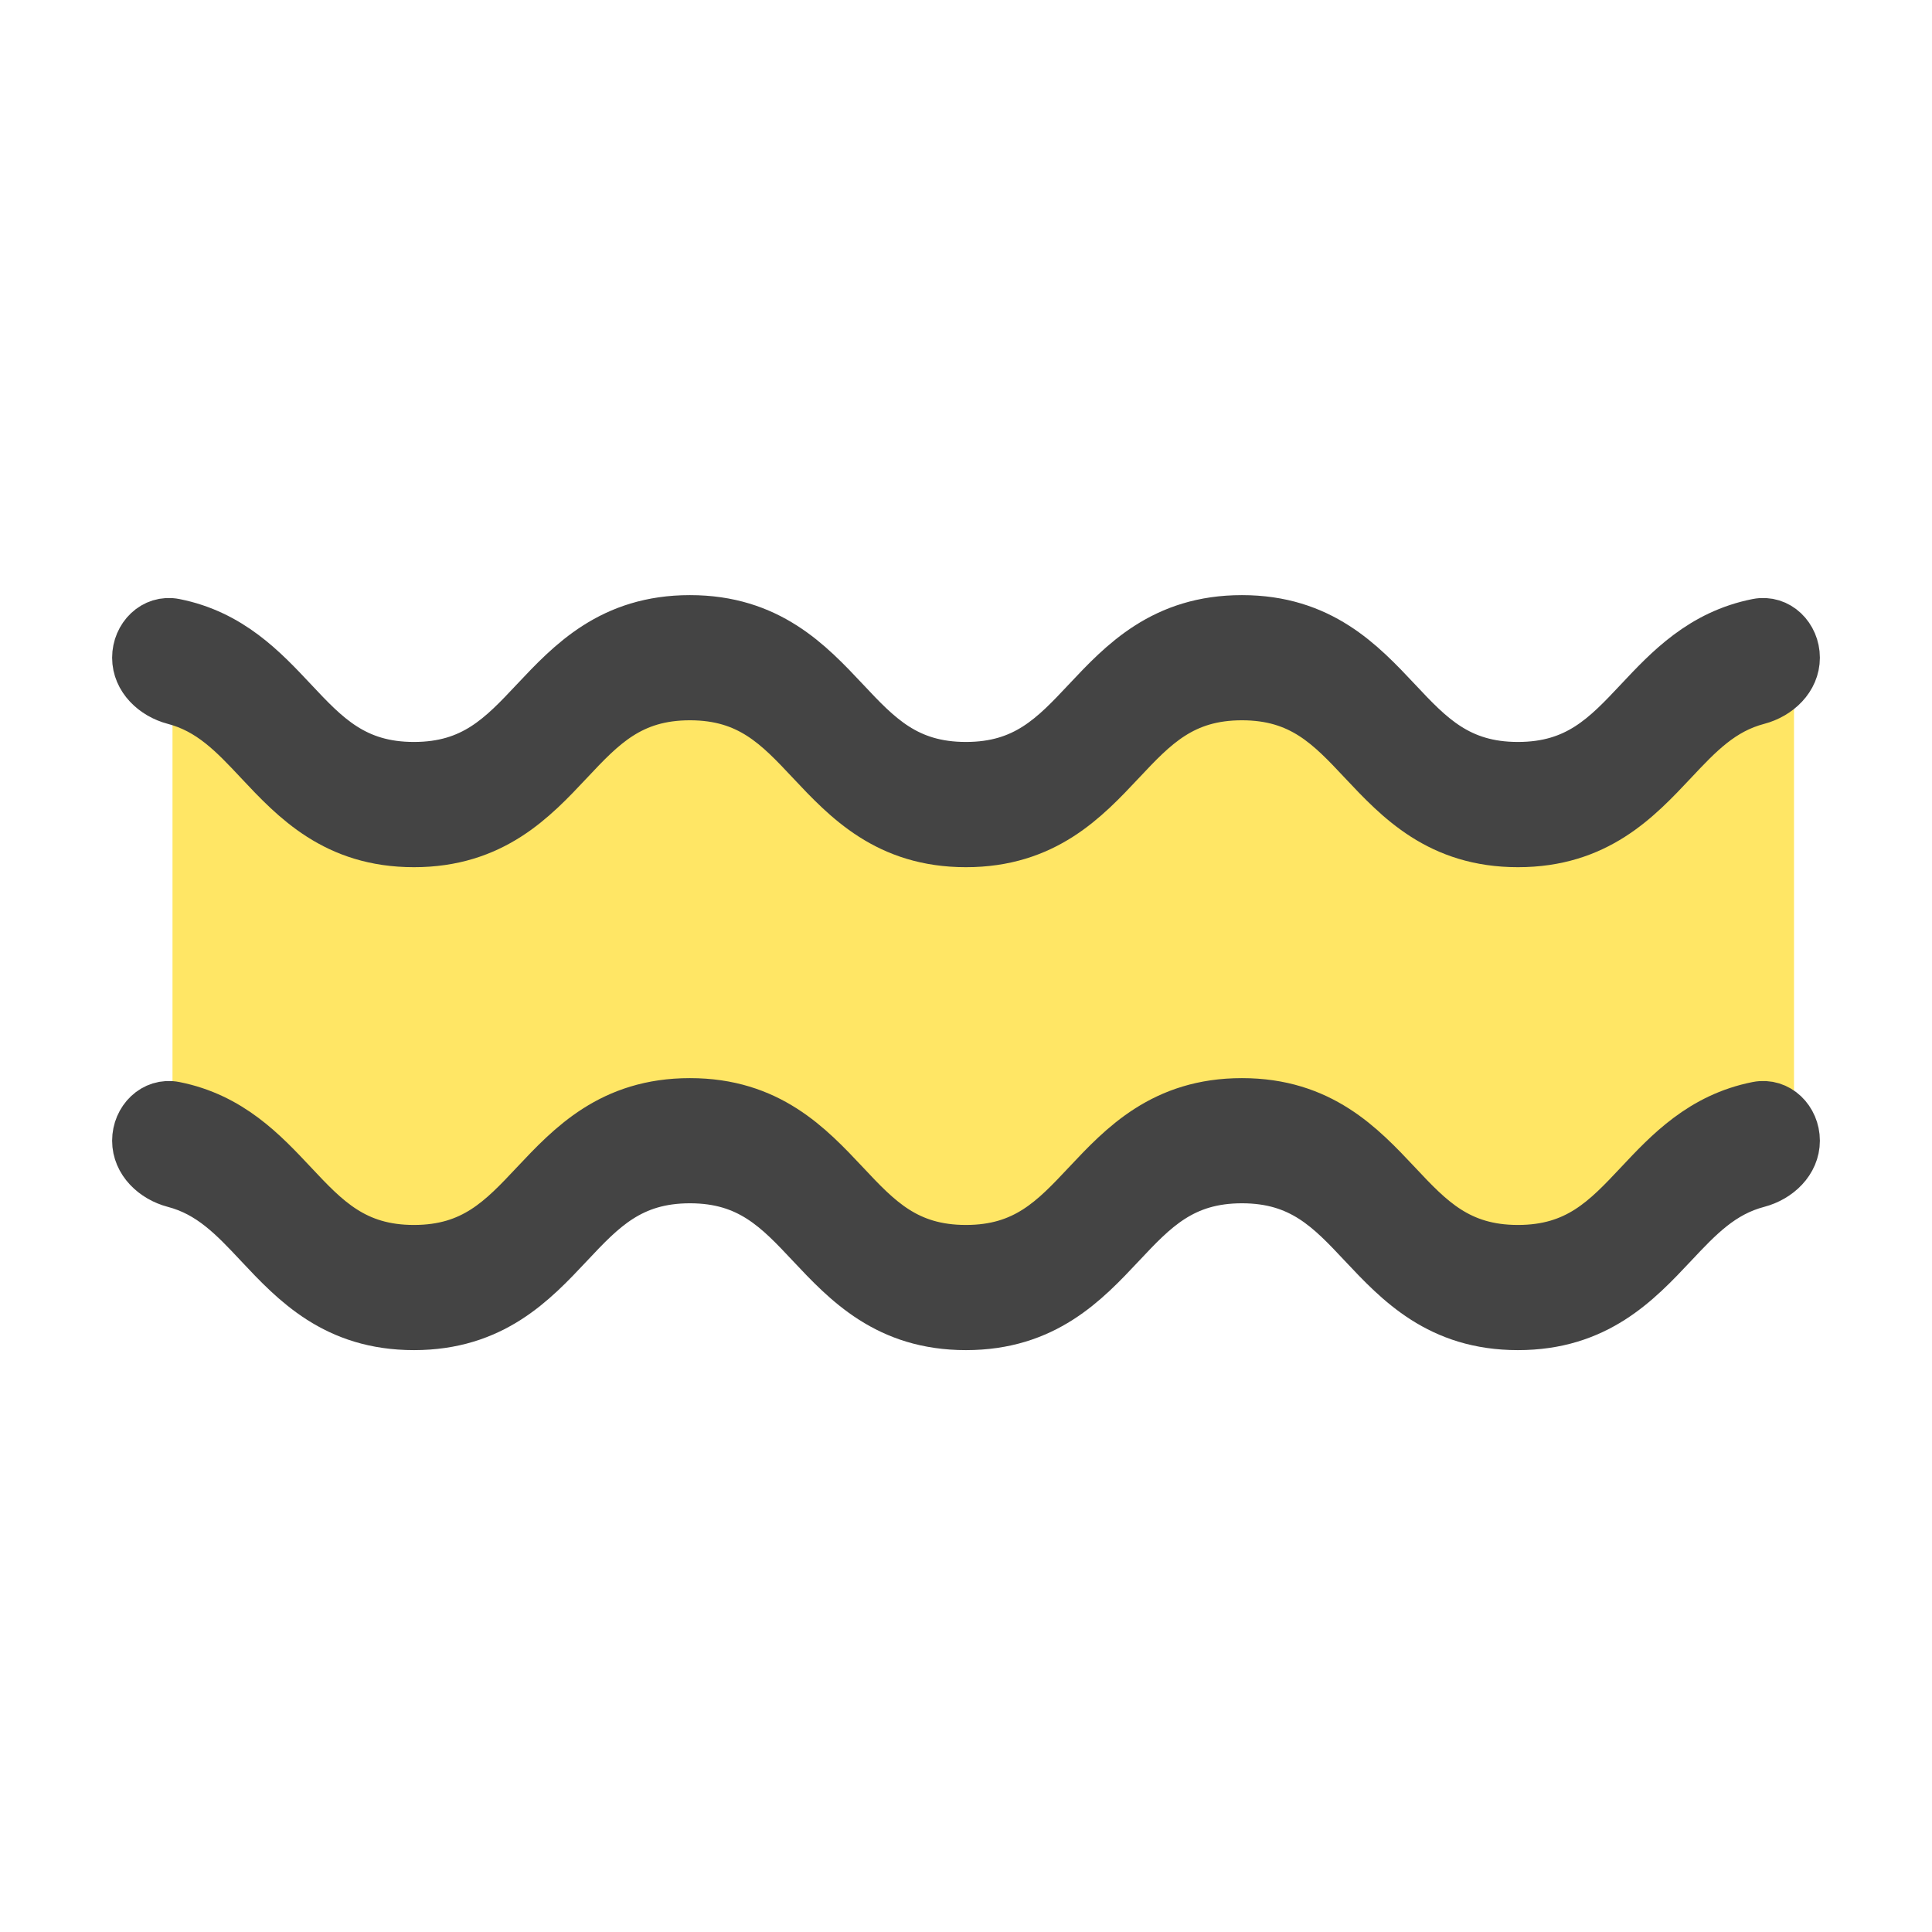
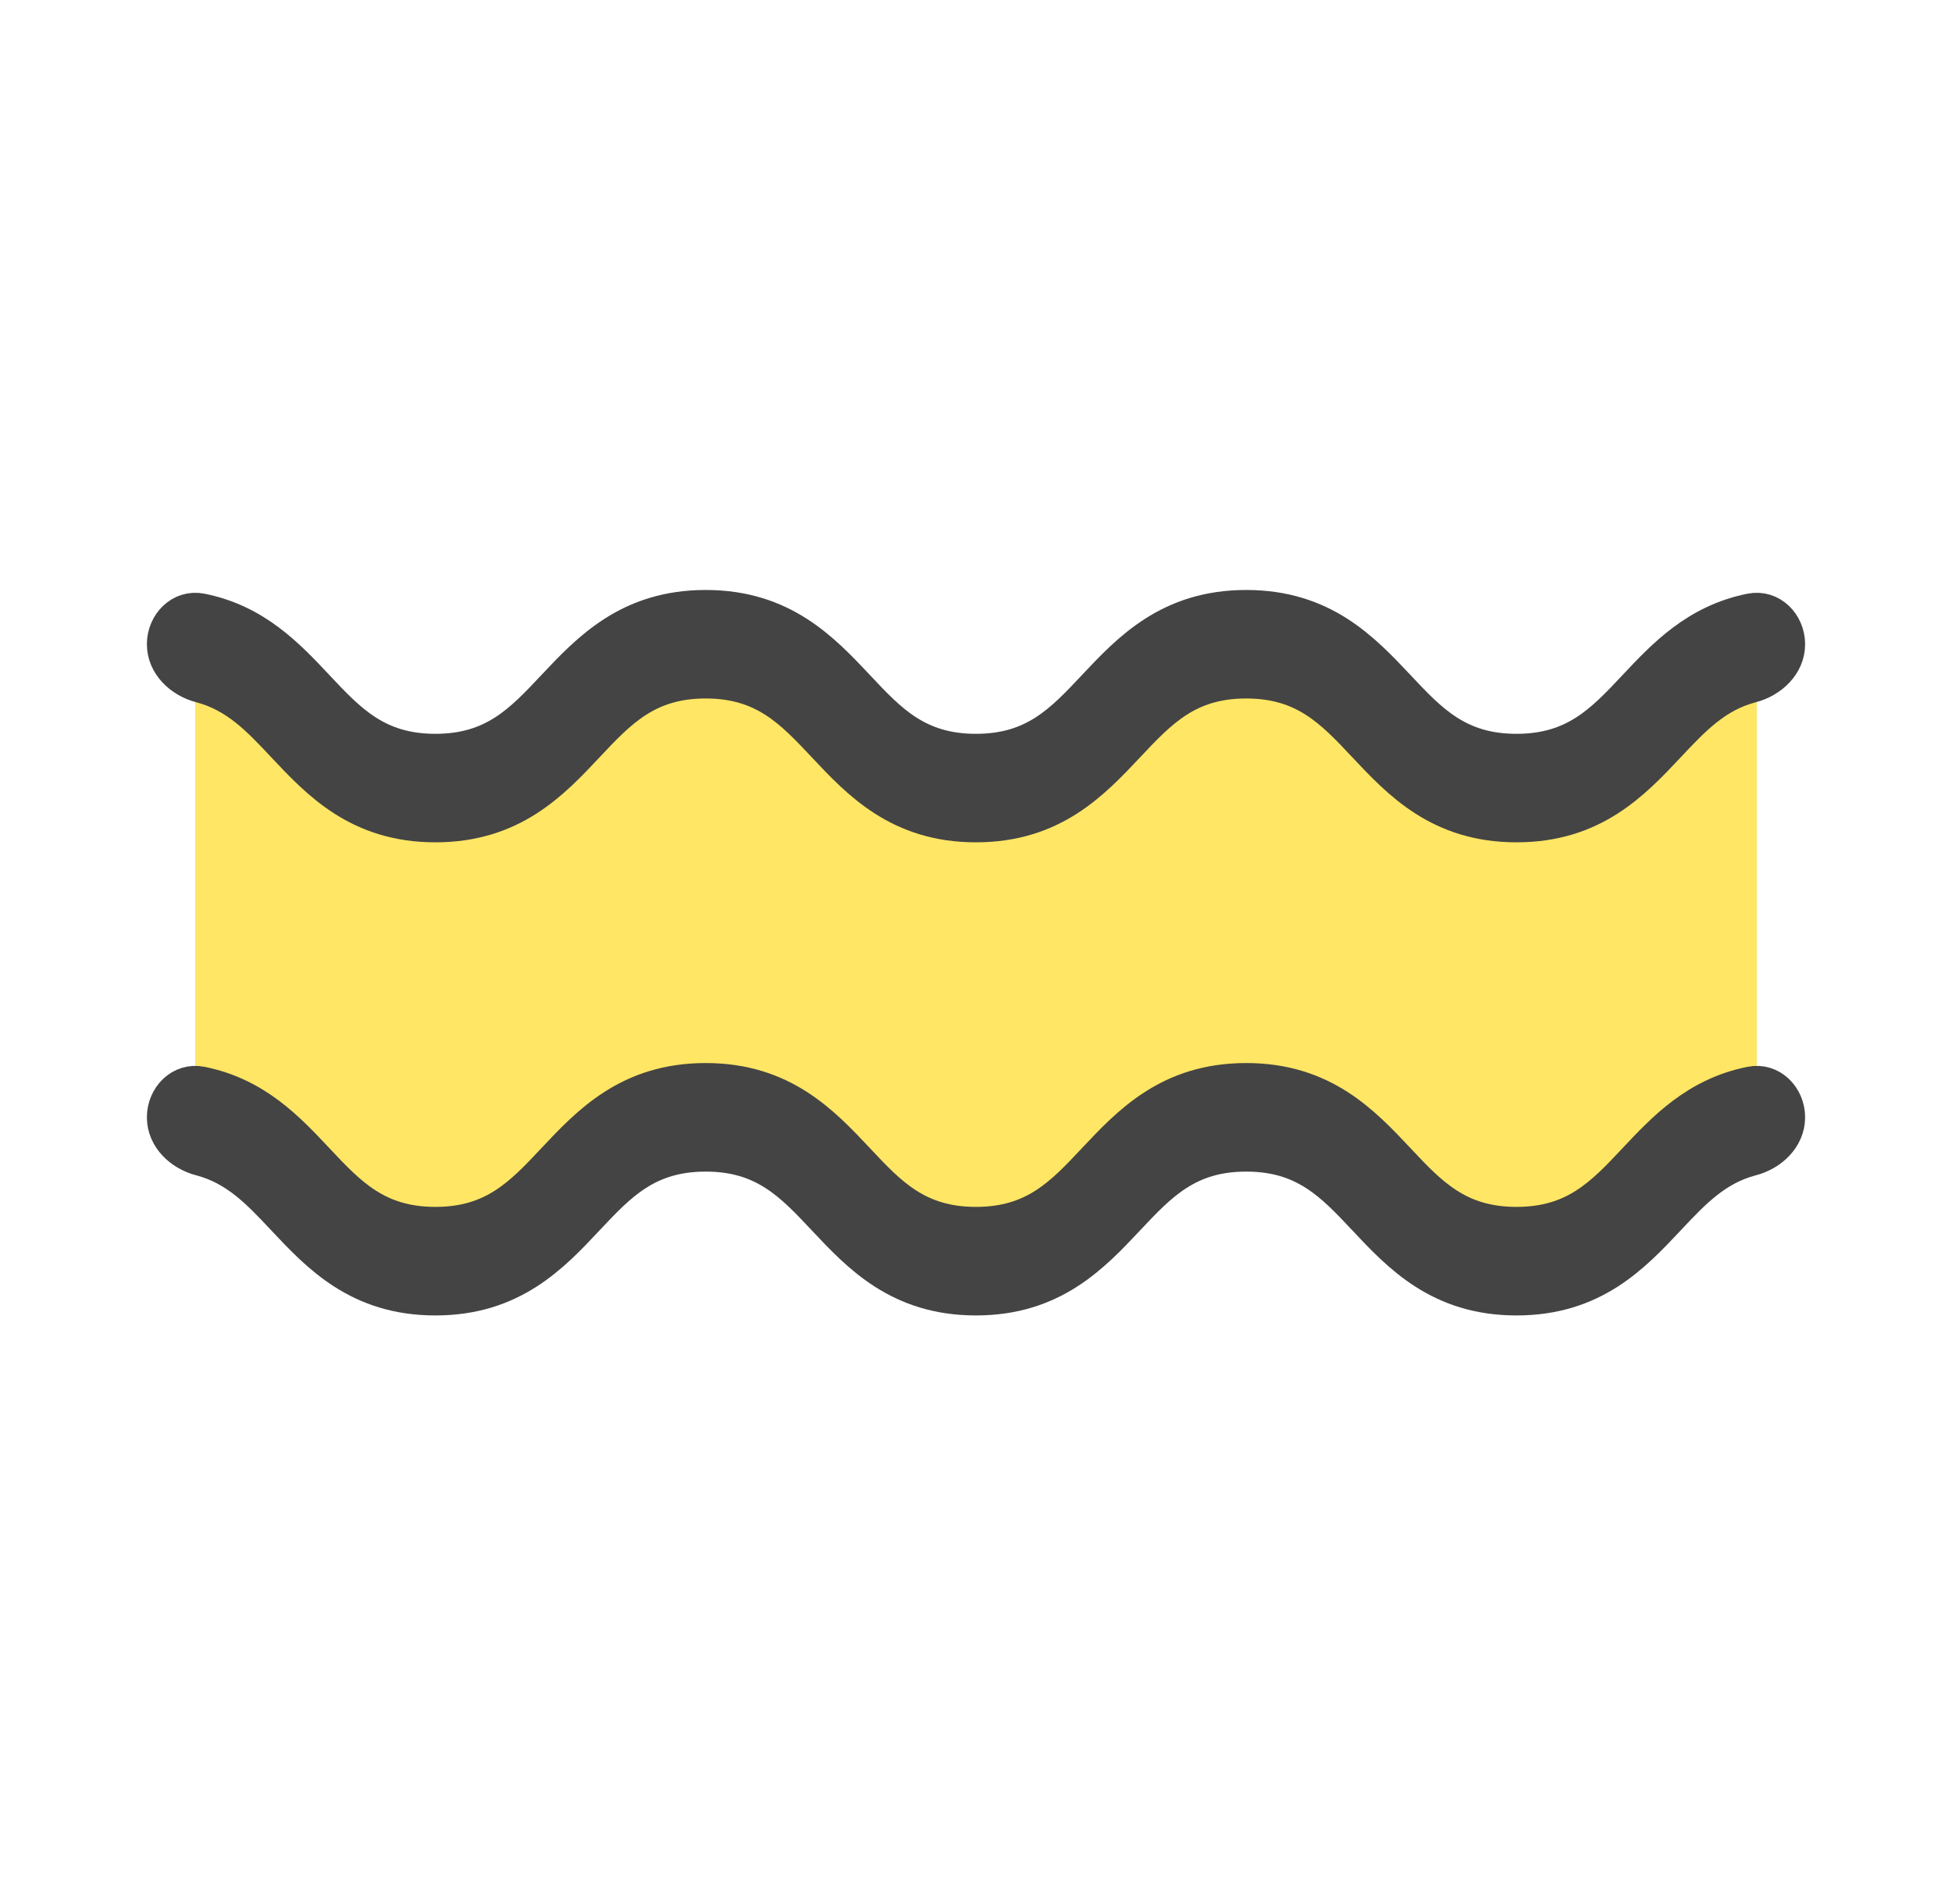
- <svg xmlns="http://www.w3.org/2000/svg" width="28" height="28" viewBox="0 0 28 28" fill="none">
-   <path d="M5 11.5L2.5 9.5V16.5L3.5 17.5L5 18.5H6.5L7.5 18L8.5 17L9.5 16.5H10.5L11.5 17L12.5 18L13.5 18.5H15L16 17.5L17 16.5H18.5L19.5 17L21 18.5L22.5 19L24 18L25 16.5H26V9.5L24.5 10L23 11.5H22H21L19.5 10L18.5 9.5H17.5L16.5 10L15 11.5H14L12.5 11L10.5 9.5H9L7.5 11L6 11.5H5Z" fill="#FFE665" />
-   <path d="M21.999 12.193C20.869 12.193 20.283 11.569 19.765 11.018C19.285 10.506 18.869 10.064 17.999 10.064C17.129 10.064 16.714 10.506 16.233 11.018C15.716 11.569 15.129 12.193 13.999 12.193C12.869 12.193 12.283 11.569 11.765 11.018C11.285 10.506 10.869 10.064 9.999 10.064C9.129 10.064 8.714 10.506 8.233 11.018C7.716 11.569 7.129 12.193 5.999 12.193C4.869 12.193 4.283 11.569 3.766 11.018C3.395 10.622 3.061 10.268 2.527 10.128C2.243 10.053 2 9.826 2 9.532V9.532C2 9.238 2.241 8.993 2.529 9.05C3.327 9.209 3.804 9.717 4.233 10.174C4.713 10.686 5.13 11.128 5.999 11.128C6.869 11.128 7.284 10.686 7.765 10.174C8.283 9.624 8.869 9 9.999 9C11.129 9 11.716 9.624 12.233 10.174C12.713 10.686 13.129 11.128 13.999 11.128C14.869 11.128 15.284 10.686 15.765 10.174C16.282 9.624 16.869 9 17.999 9C19.129 9 19.716 9.624 20.233 10.174C20.713 10.686 21.13 11.128 21.999 11.128C22.869 11.128 23.285 10.686 23.766 10.174C24.195 9.717 24.673 9.209 25.471 9.05C25.759 8.993 26 9.238 26 9.532V9.532C26 9.826 25.757 10.053 25.473 10.128C24.939 10.268 24.606 10.622 24.234 11.018C23.716 11.569 23.13 12.193 21.999 12.193Z" fill="#444444" stroke="#444444" stroke-width="0.75" />
-   <path d="M21.999 19.192C20.869 19.192 20.283 18.569 19.765 18.018C19.285 17.506 18.869 17.064 17.999 17.064C17.129 17.064 16.714 17.506 16.233 18.018C15.716 18.569 15.129 19.192 13.999 19.192C12.869 19.192 12.283 18.569 11.765 18.018C11.285 17.506 10.869 17.064 9.999 17.064C9.129 17.064 8.714 17.506 8.233 18.018C7.716 18.569 7.129 19.192 5.999 19.192C4.869 19.192 4.283 18.569 3.766 18.018C3.395 17.622 3.061 17.268 2.527 17.128C2.243 17.053 2 16.826 2 16.532V16.532C2 16.238 2.241 15.993 2.529 16.05C3.327 16.209 3.804 16.717 4.233 17.174C4.713 17.686 5.13 18.128 5.999 18.128C6.869 18.128 7.284 17.686 7.765 17.174C8.283 16.624 8.869 16 9.999 16C11.129 16 11.716 16.624 12.233 17.174C12.713 17.686 13.129 18.128 13.999 18.128C14.869 18.128 15.284 17.686 15.765 17.174C16.282 16.624 16.869 16 17.999 16C19.129 16 19.716 16.624 20.233 17.174C20.713 17.686 21.13 18.128 21.999 18.128C22.869 18.128 23.285 17.686 23.766 17.174C24.195 16.717 24.673 16.209 25.471 16.05C25.759 15.993 26 16.238 26 16.532V16.532C26 16.826 25.757 17.053 25.473 17.128C24.939 17.268 24.606 17.622 24.234 18.018C23.716 18.569 23.13 19.192 21.999 19.192Z" fill="#444444" stroke="#444444" stroke-width="0.75" />
+ <svg xmlns="http://www.w3.org/2000/svg" width="40" height="39" viewBox="0 0 40 39" fill="none">
+   <path d="M7.404 15.737L4 13V22.579L5.362 23.947L7.404 25.316H9.447L10.809 24.632L12.17 23.263L13.532 22.579H14.894L16.255 23.263L17.617 24.632L18.979 25.316H21.021L22.383 23.947L23.745 22.579H25.787L27.149 23.263L29.192 25.316L31.234 26L33.277 24.632L34.638 22.579H36V13L33.957 13.684L31.915 15.737H30.553H29.192L27.149 13.684L25.787 13H24.425L23.064 13.684L21.021 15.737H19.66L17.617 15.053L14.894 13H12.851L10.809 15.053L8.766 15.737H7.404Z" fill="#FFE665" />
+   <path d="M31.076 16.882C29.511 16.882 28.699 16.018 27.983 15.256C27.318 14.548 26.741 13.935 25.537 13.935C24.333 13.935 23.758 14.548 23.092 15.256C22.375 16.018 21.563 16.882 19.999 16.882C18.434 16.882 17.622 16.018 16.906 15.256C16.241 14.548 15.665 13.935 14.461 13.935C13.256 13.935 12.681 14.548 12.015 15.256C11.3 16.018 10.487 16.882 8.922 16.882C7.358 16.882 6.546 16.018 5.83 15.256C5.316 14.708 4.854 14.218 4.114 14.024C3.721 13.92 3.385 13.605 3.385 13.199C3.385 12.792 3.718 12.452 4.117 12.531C5.222 12.751 5.882 13.454 6.477 14.087C7.142 14.796 7.719 15.409 8.922 15.409C10.126 15.409 10.701 14.796 11.367 14.087C12.084 13.326 12.896 12.462 14.461 12.462C16.025 12.462 16.837 13.326 17.554 14.087C18.218 14.796 18.794 15.409 19.999 15.409C21.203 15.409 21.778 14.796 22.444 14.087C23.16 13.326 23.973 12.462 25.537 12.462C27.102 12.462 27.914 13.326 28.631 14.087C29.296 14.796 29.872 15.409 31.076 15.409C32.28 15.409 32.856 14.796 33.522 14.087C34.117 13.454 34.778 12.751 35.883 12.531C36.282 12.452 36.615 12.792 36.615 13.199C36.615 13.605 36.279 13.92 35.886 14.024C35.146 14.217 34.685 14.708 34.17 15.256C33.453 16.018 32.642 16.882 31.076 16.882Z" fill="#444444" stroke="#444444" stroke-width="0.75" />
+   <path d="M31.076 26.575C29.511 26.575 28.699 25.711 27.983 24.948C27.318 24.24 26.741 23.628 25.537 23.628C24.333 23.628 23.758 24.24 23.092 24.948C22.375 25.711 21.563 26.575 19.999 26.575C18.434 26.575 17.622 25.711 16.906 24.948C16.241 24.24 15.665 23.628 14.461 23.628C13.256 23.628 12.681 24.24 12.015 24.948C11.3 25.711 10.487 26.575 8.922 26.575C7.358 26.575 6.546 25.711 5.83 24.948C5.316 24.401 4.854 23.91 4.114 23.716C3.721 23.613 3.385 23.298 3.385 22.891C3.385 22.484 3.718 22.144 4.117 22.224C5.222 22.444 5.882 23.147 6.477 23.78C7.142 24.489 7.719 25.101 8.922 25.101C10.126 25.101 10.701 24.489 11.367 23.78C12.084 23.018 12.896 22.154 14.461 22.154C16.025 22.154 16.837 23.018 17.554 23.78C18.218 24.489 18.794 25.101 19.999 25.101C21.203 25.101 21.778 24.489 22.444 23.78C23.16 23.018 23.973 22.154 25.537 22.154C27.102 22.154 27.914 23.018 28.631 23.78C29.296 24.489 29.872 25.101 31.076 25.101C32.28 25.101 32.856 24.489 33.522 23.78C34.117 23.147 34.778 22.444 35.883 22.224C36.282 22.144 36.615 22.484 36.615 22.891C36.615 23.298 36.279 23.613 35.886 23.716C35.146 23.91 34.685 24.4 34.17 24.948C33.453 25.711 32.642 26.575 31.076 26.575Z" fill="#444444" stroke="#444444" stroke-width="0.75" />
</svg>
